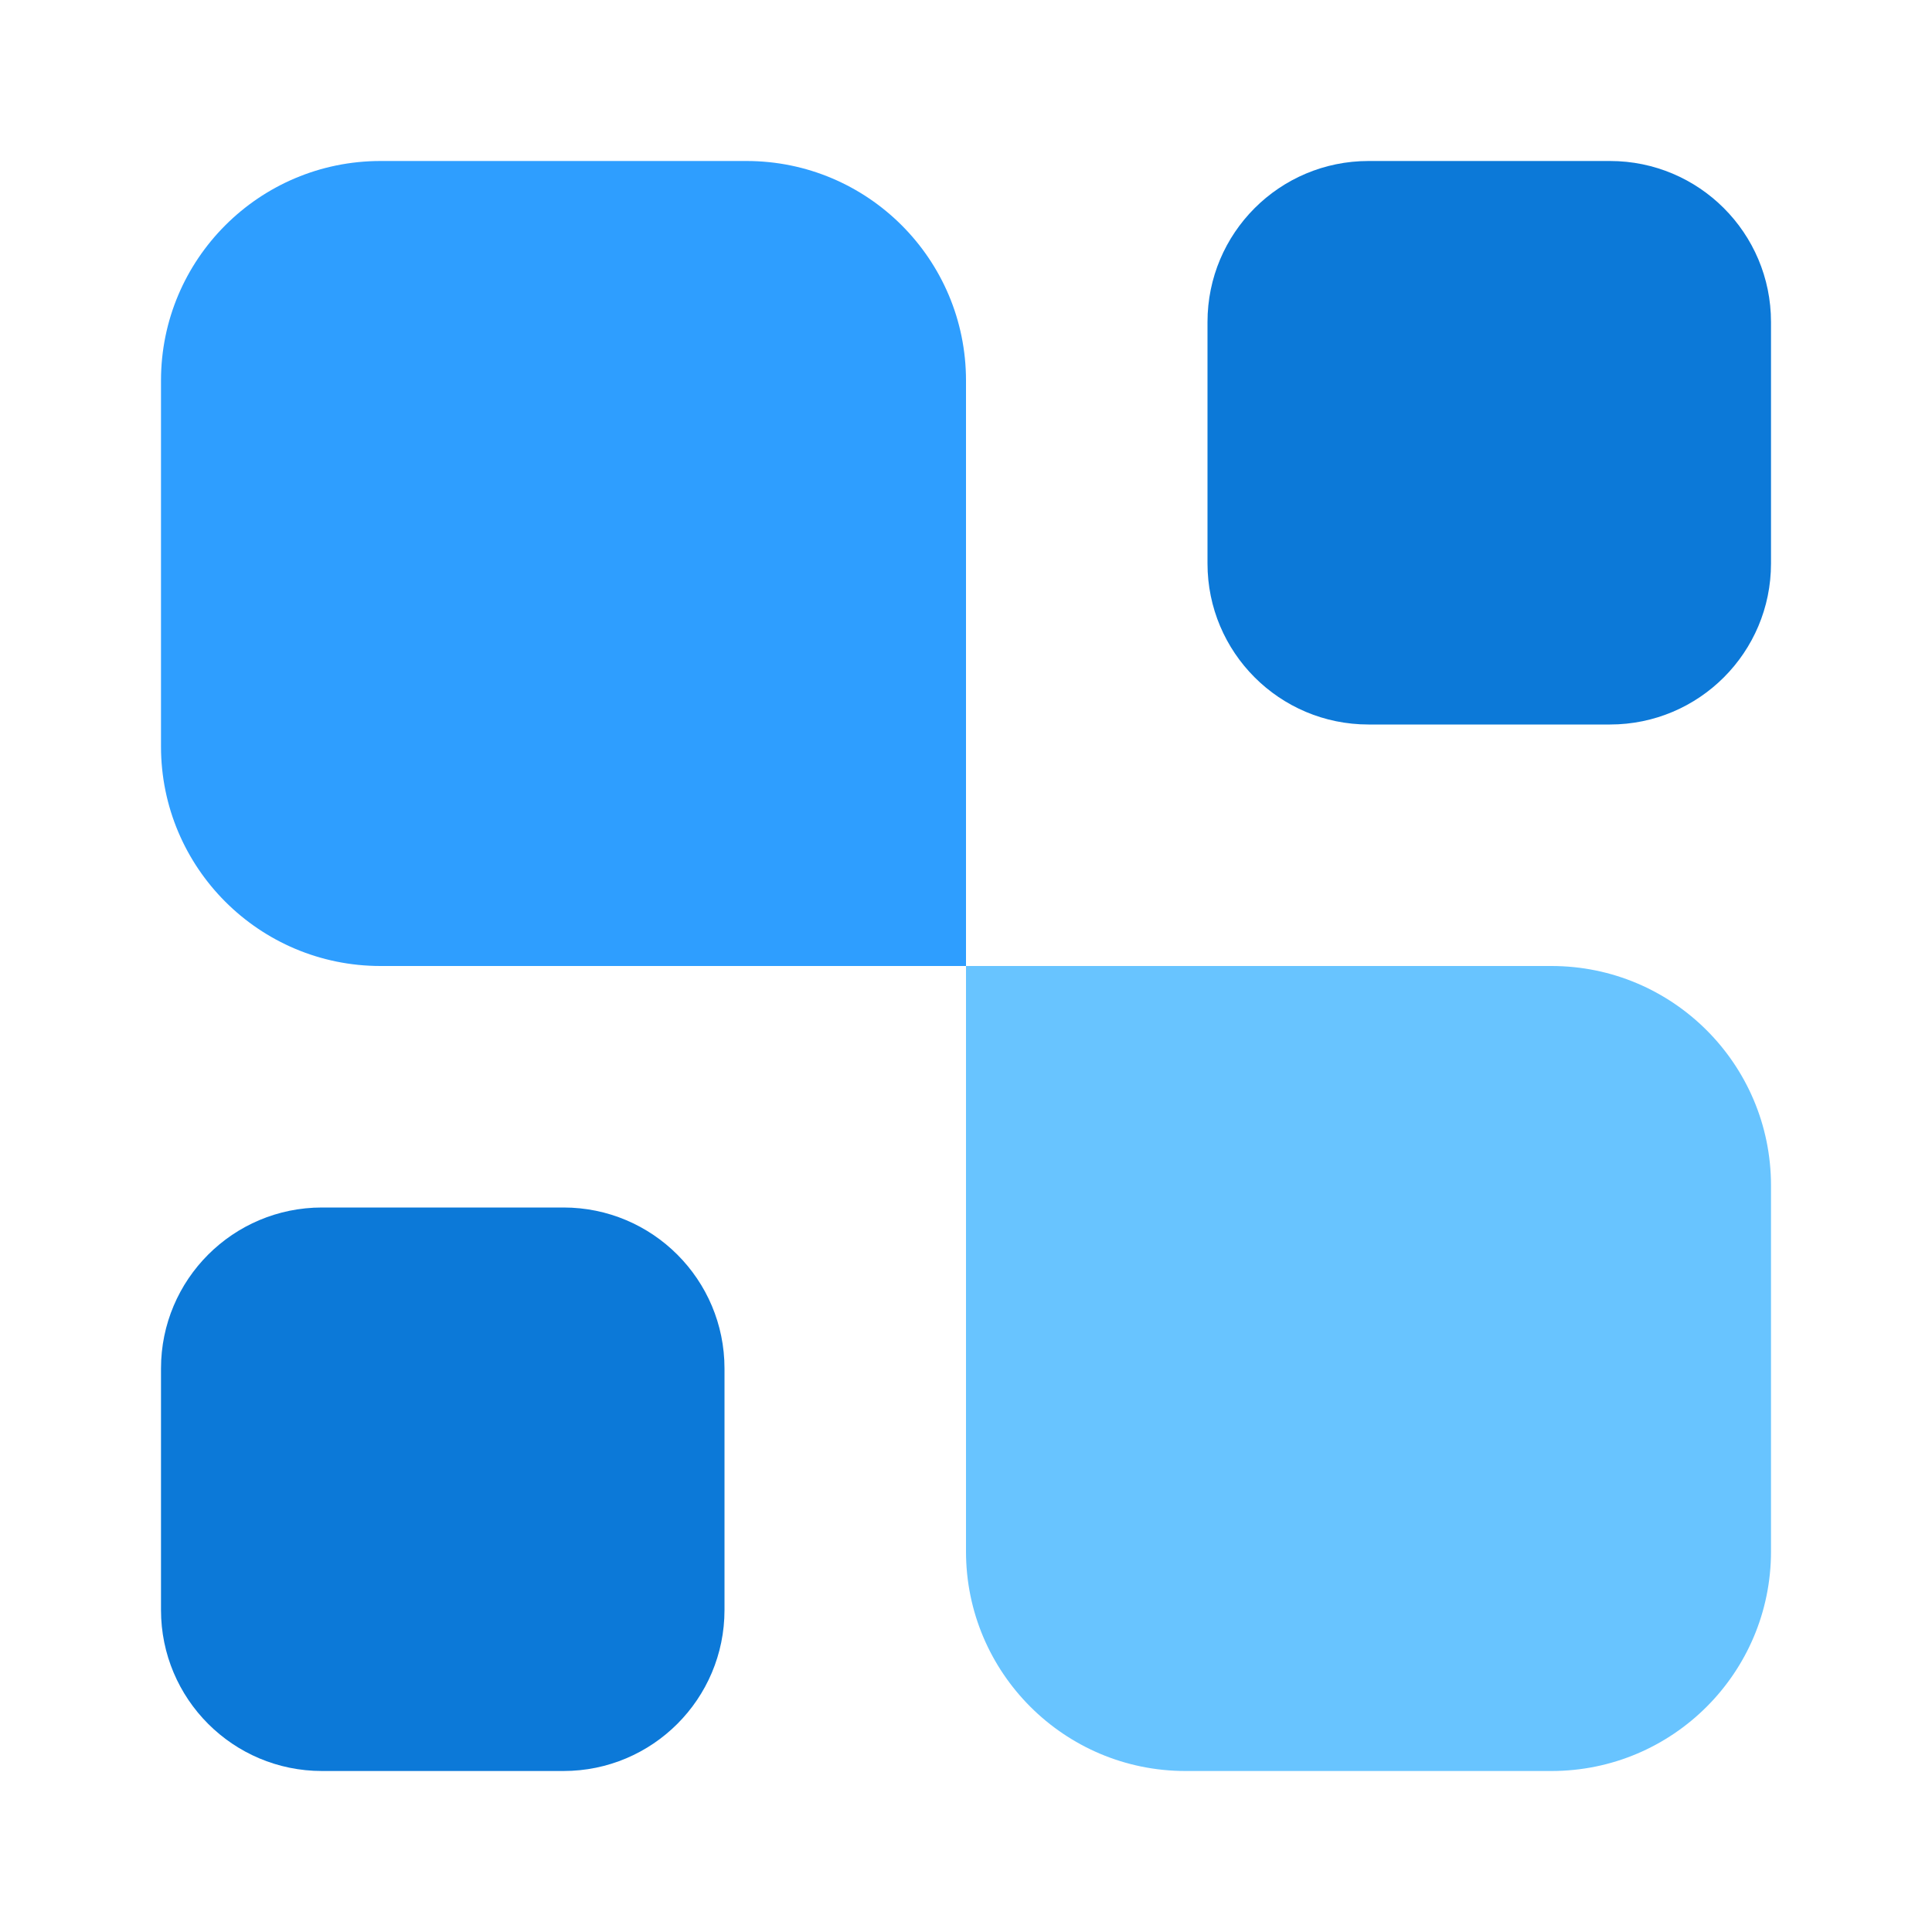
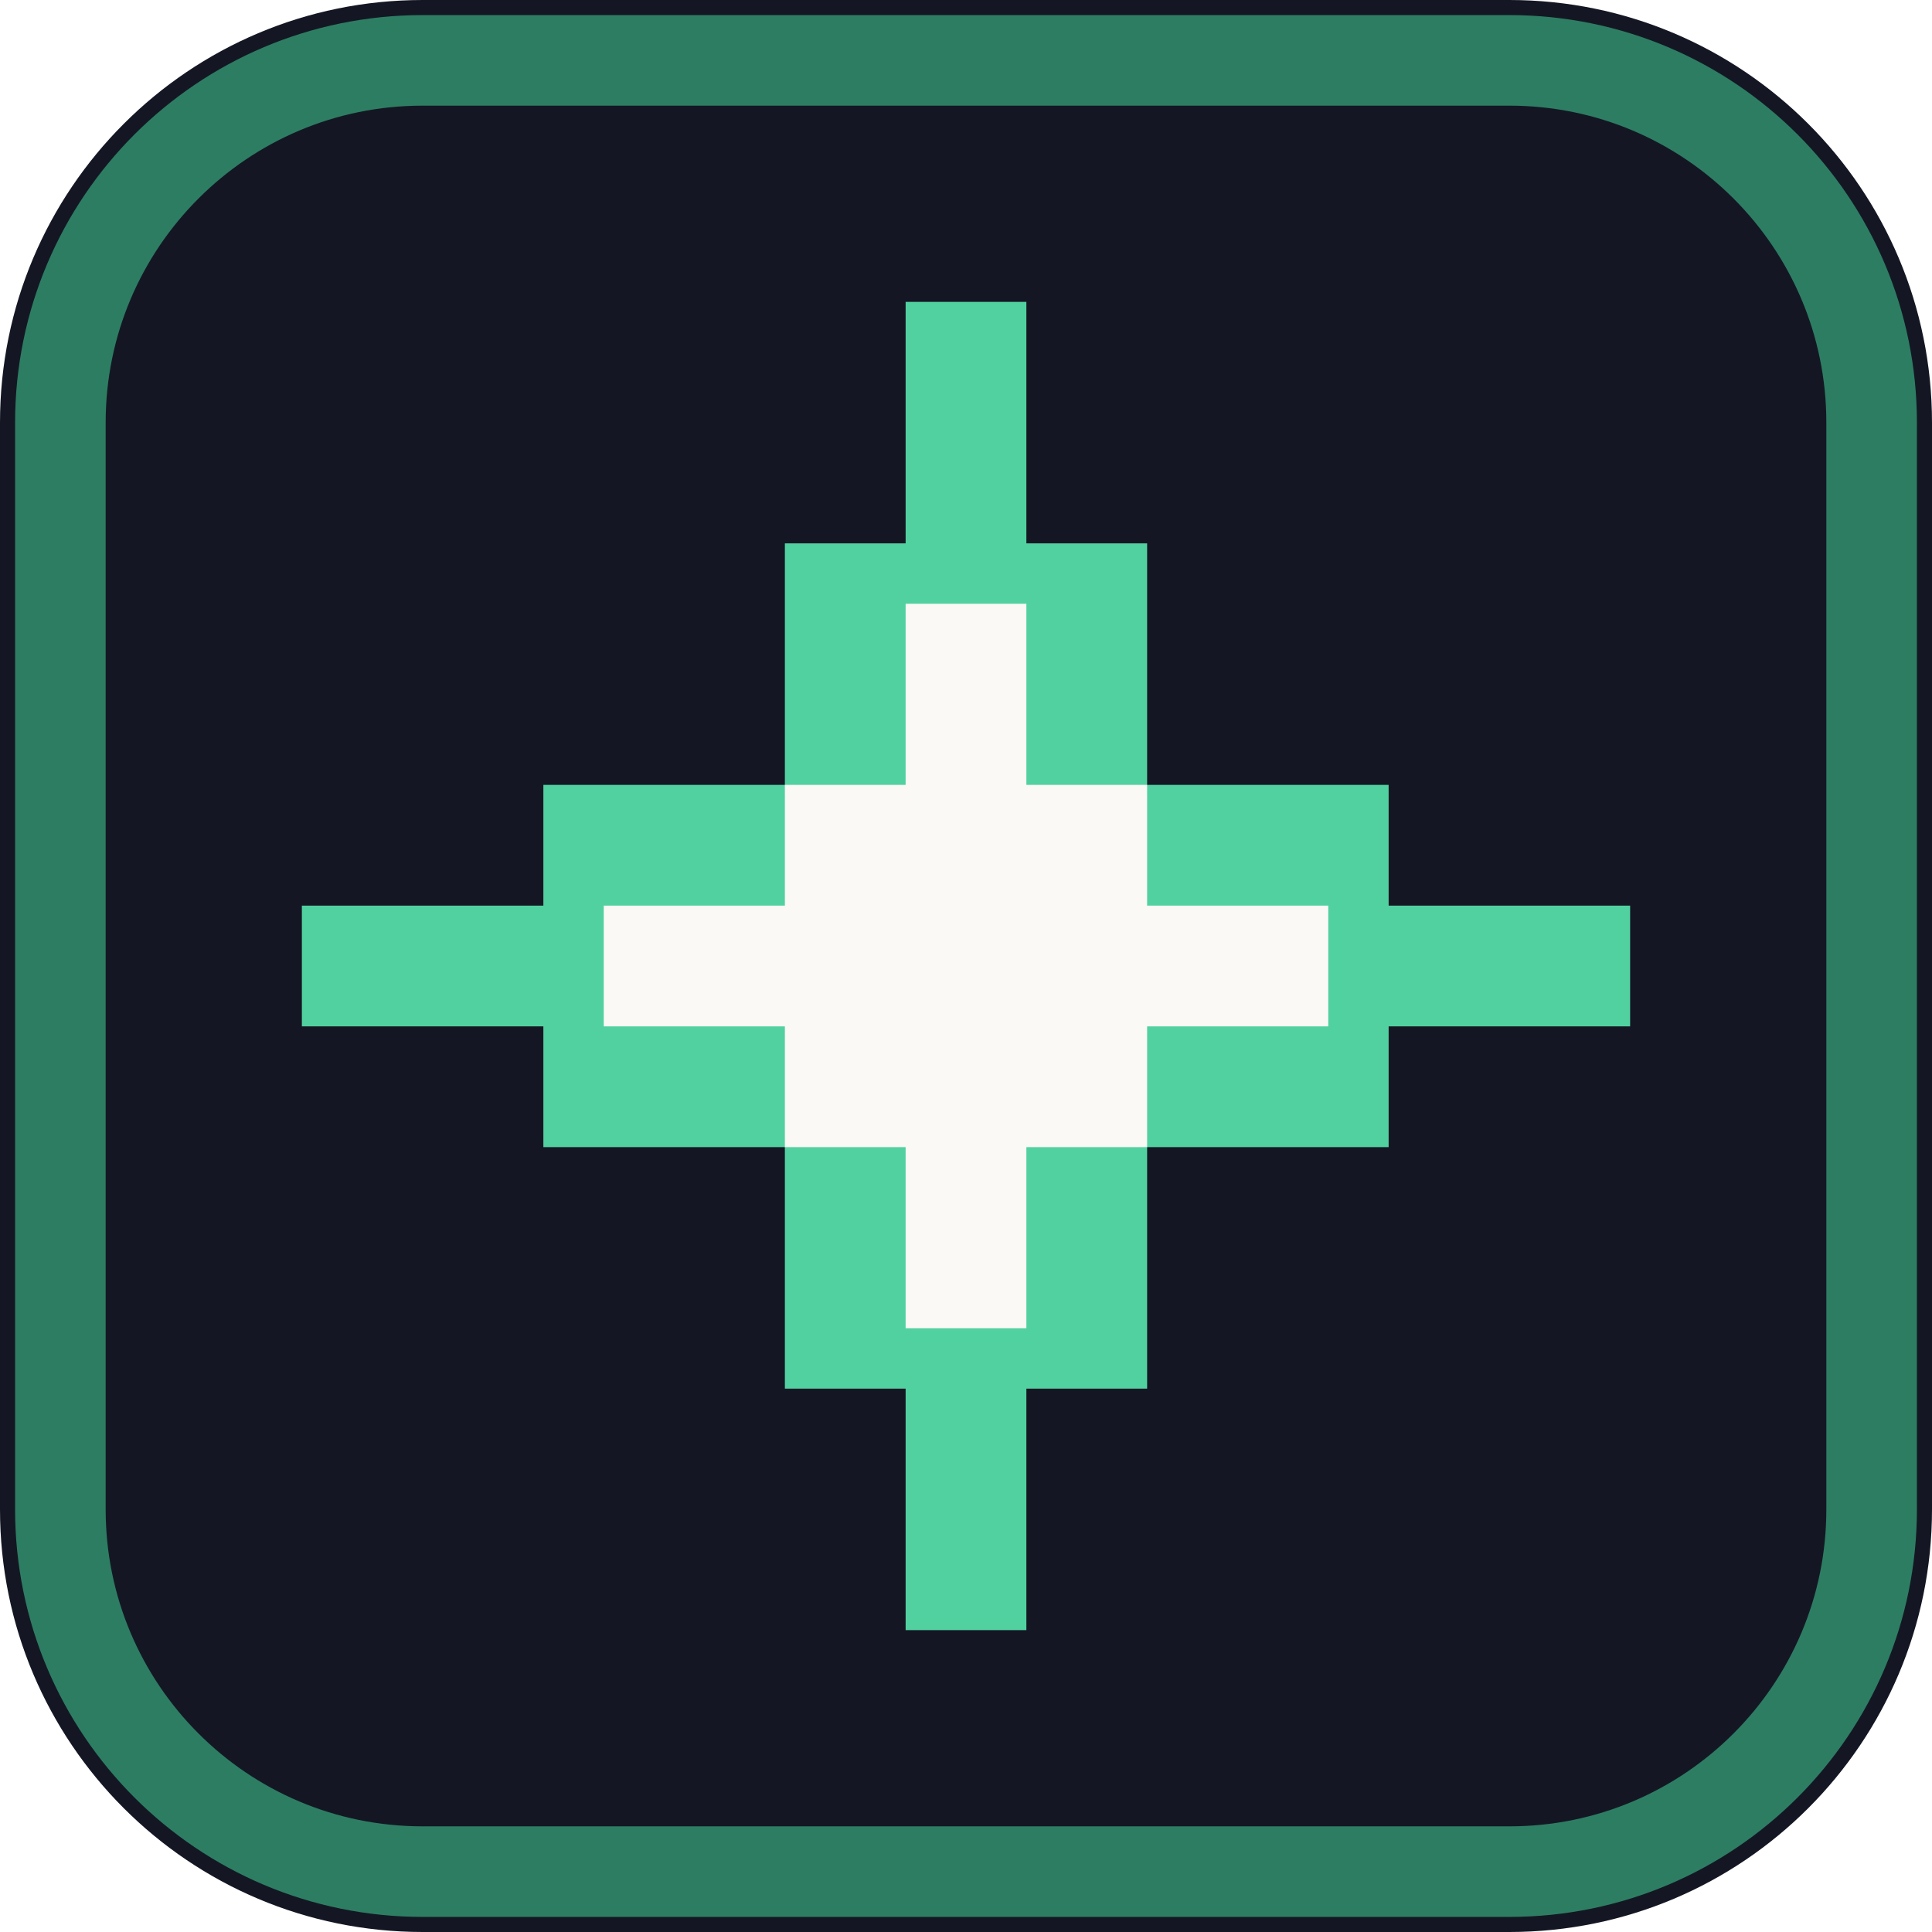
- <svg xmlns="http://www.w3.org/2000/svg" width="24" height="24" viewBox="0 0 24 24" fill="none">
-   <path d="M22 19.273C22 20.779 20.779 22 19.273 22H14.727C13.221 22 12 20.779 12 19.273V12H19.273C20.779 12 22 13.221 22 14.727V19.273Z" fill="#68C4FF" />
-   <path d="M20 2C21.105 2 22 2.895 22 4V7C22 8.105 21.105 9 20 9H17C15.895 9 15 8.105 15 7V4C15 2.895 15.895 2 17 2H20Z" fill="#0C79D8" />
-   <path d="M7 15C8.105 15 9 15.895 9 17V20C9 21.105 8.105 22 7 22H4C2.895 22 2 21.105 2 20V17C2 15.895 2.895 15 4 15H7Z" fill="#0C79D8" />
-   <path d="M12 12H4.727C3.221 12 2 10.779 2 9.273V4.727C2 3.221 3.221 2 4.727 2H9.273C10.779 2 12 3.221 12 4.727V12Z" fill="#2E9EFF" />
+ <svg xmlns="http://www.w3.org/2000/svg" width="32" height="32" viewBox="0 0 32 32" fill="none">
+   <rect width="32" height="32" rx="7" fill="#141723" />
+   <rect x="1" y="1" width="30" height="30" rx="6" stroke="#2D7D63" stroke-width="1.5" />
+   <rect x="15" y="5" width="2" height="22" fill="#52D1A0" />
+   <rect x="5" y="15" width="22" height="2" fill="#52D1A0" />
+   <rect x="13" y="9" width="6" height="14" fill="#52D1A0" />
+   <rect x="9" y="13" width="14" height="6" fill="#52D1A0" />
+   <rect x="13" y="13" width="6" height="6" fill="#FAF9F6" />
+   <rect x="15" y="10" width="2" height="12" fill="#FAF9F6" />
+   <rect x="10" y="15" width="12" height="2" fill="#FAF9F6" />
</svg>
